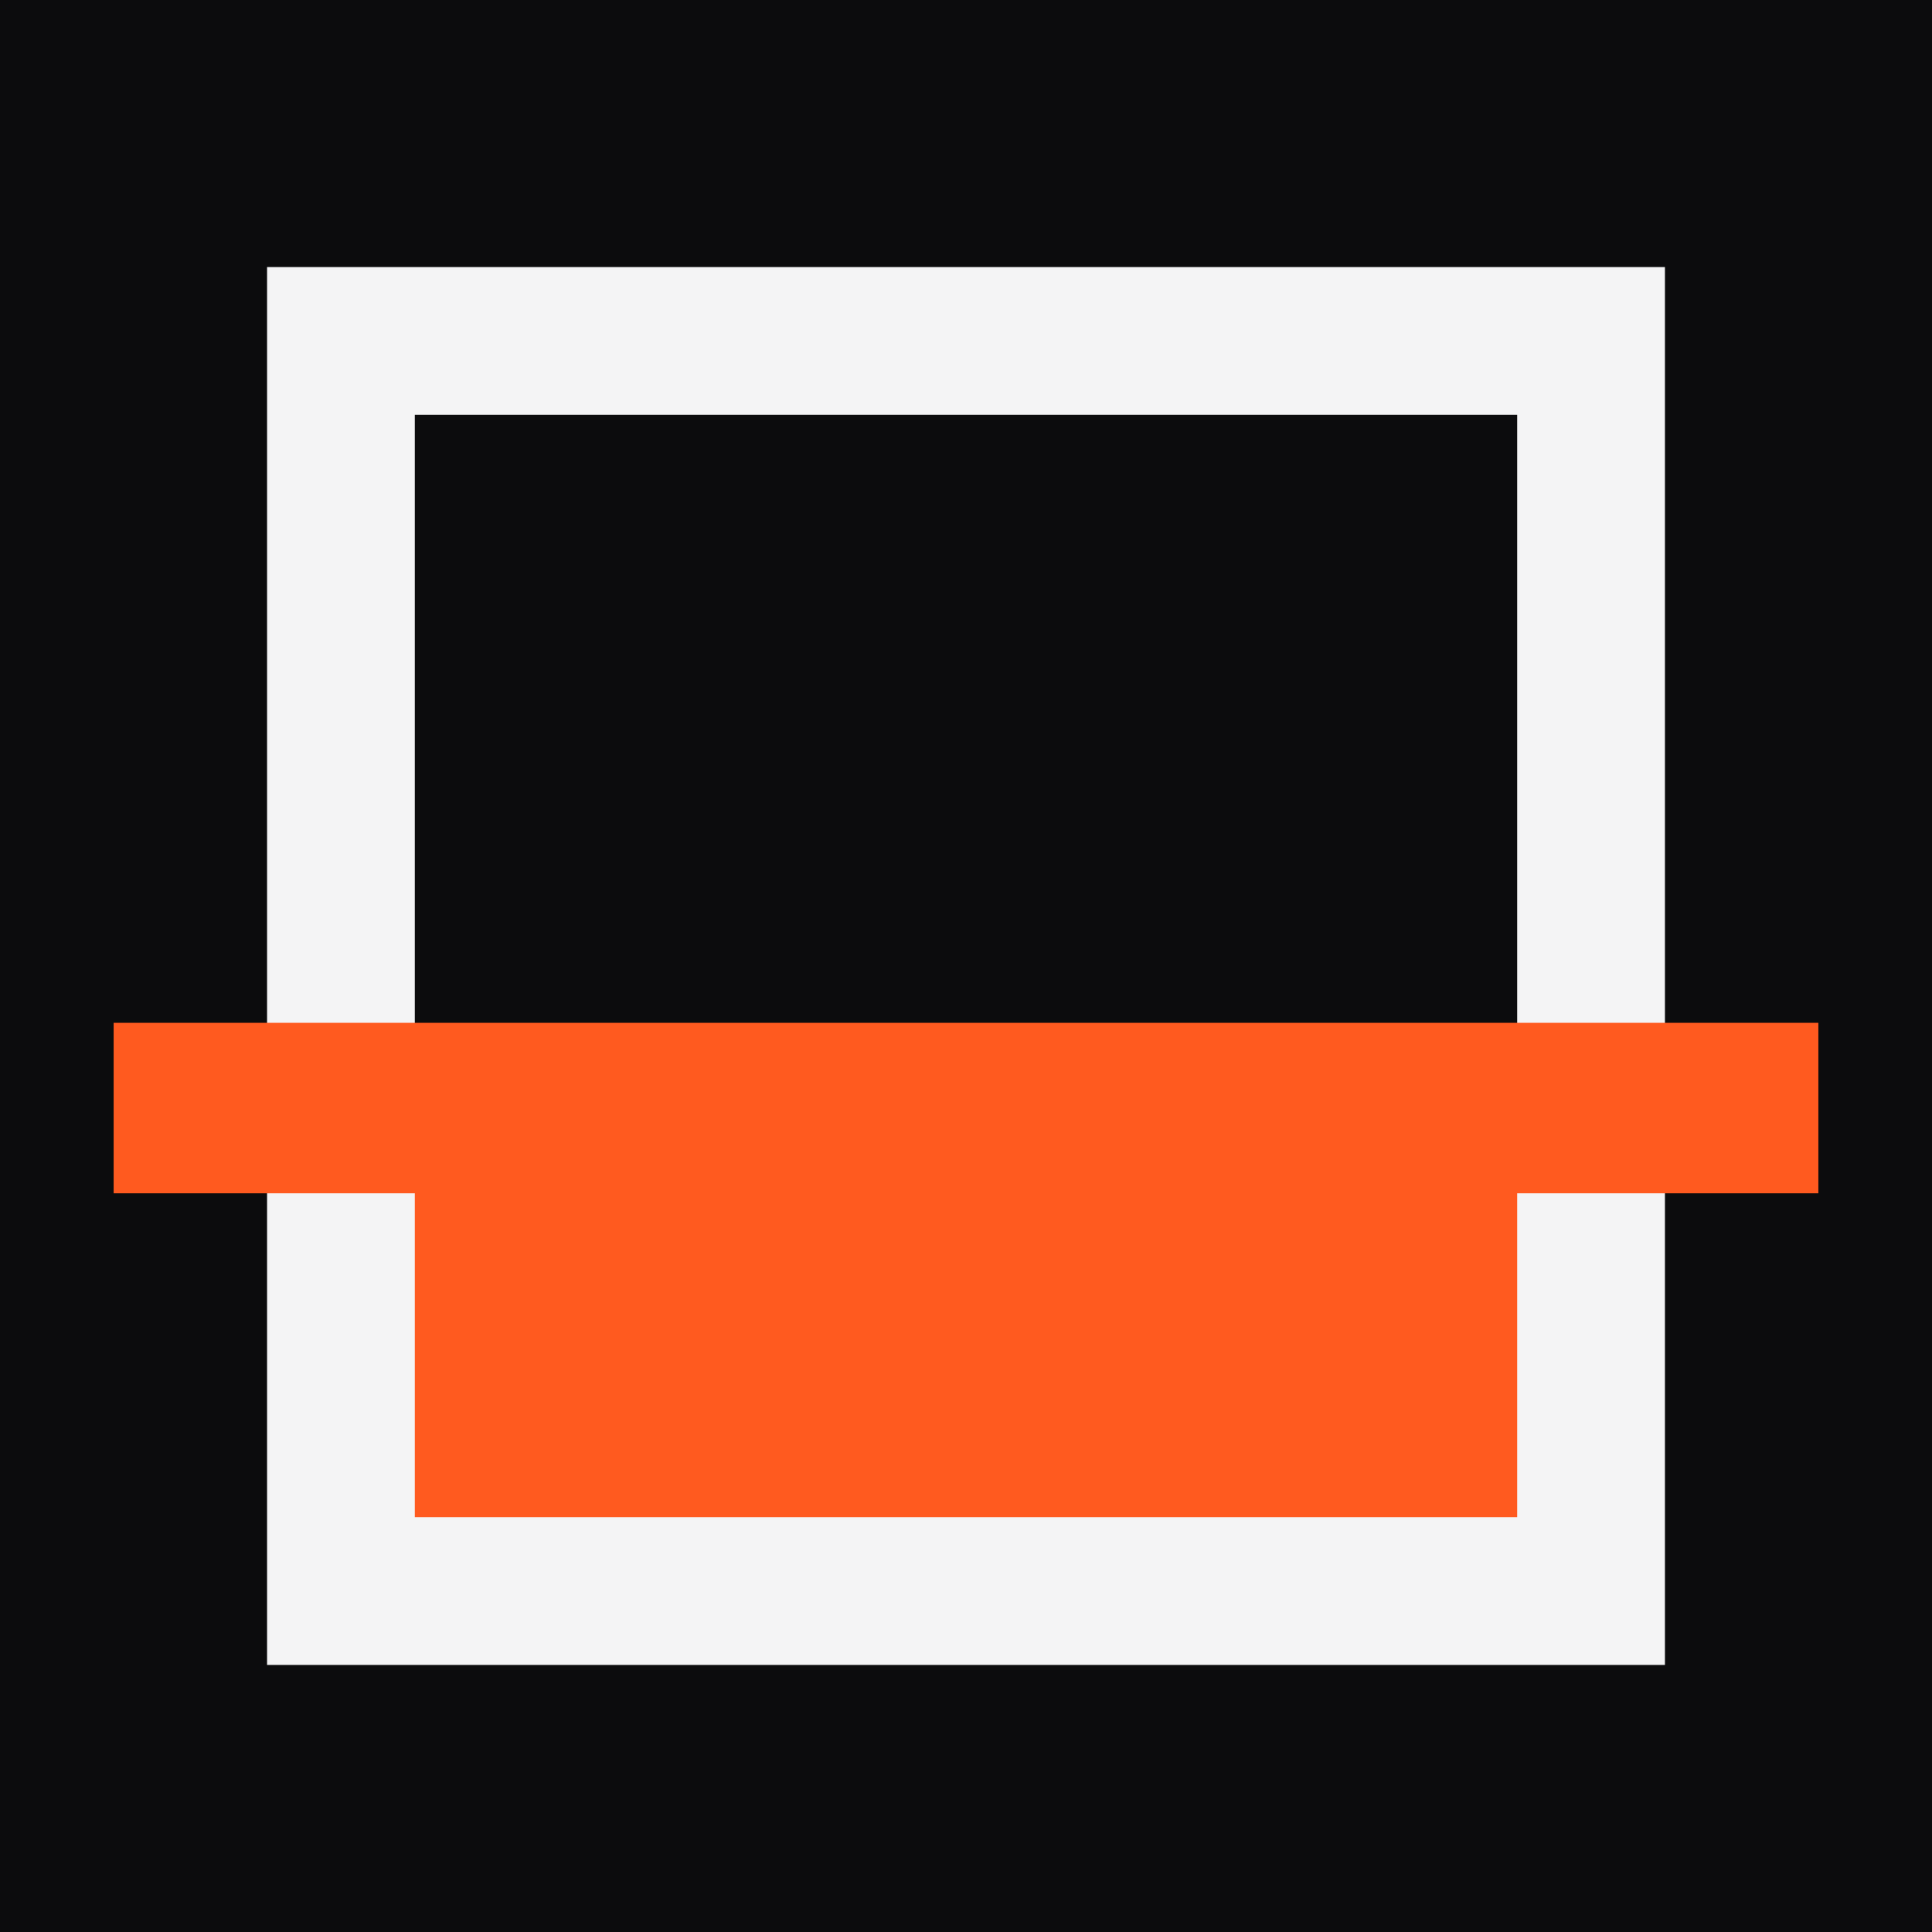
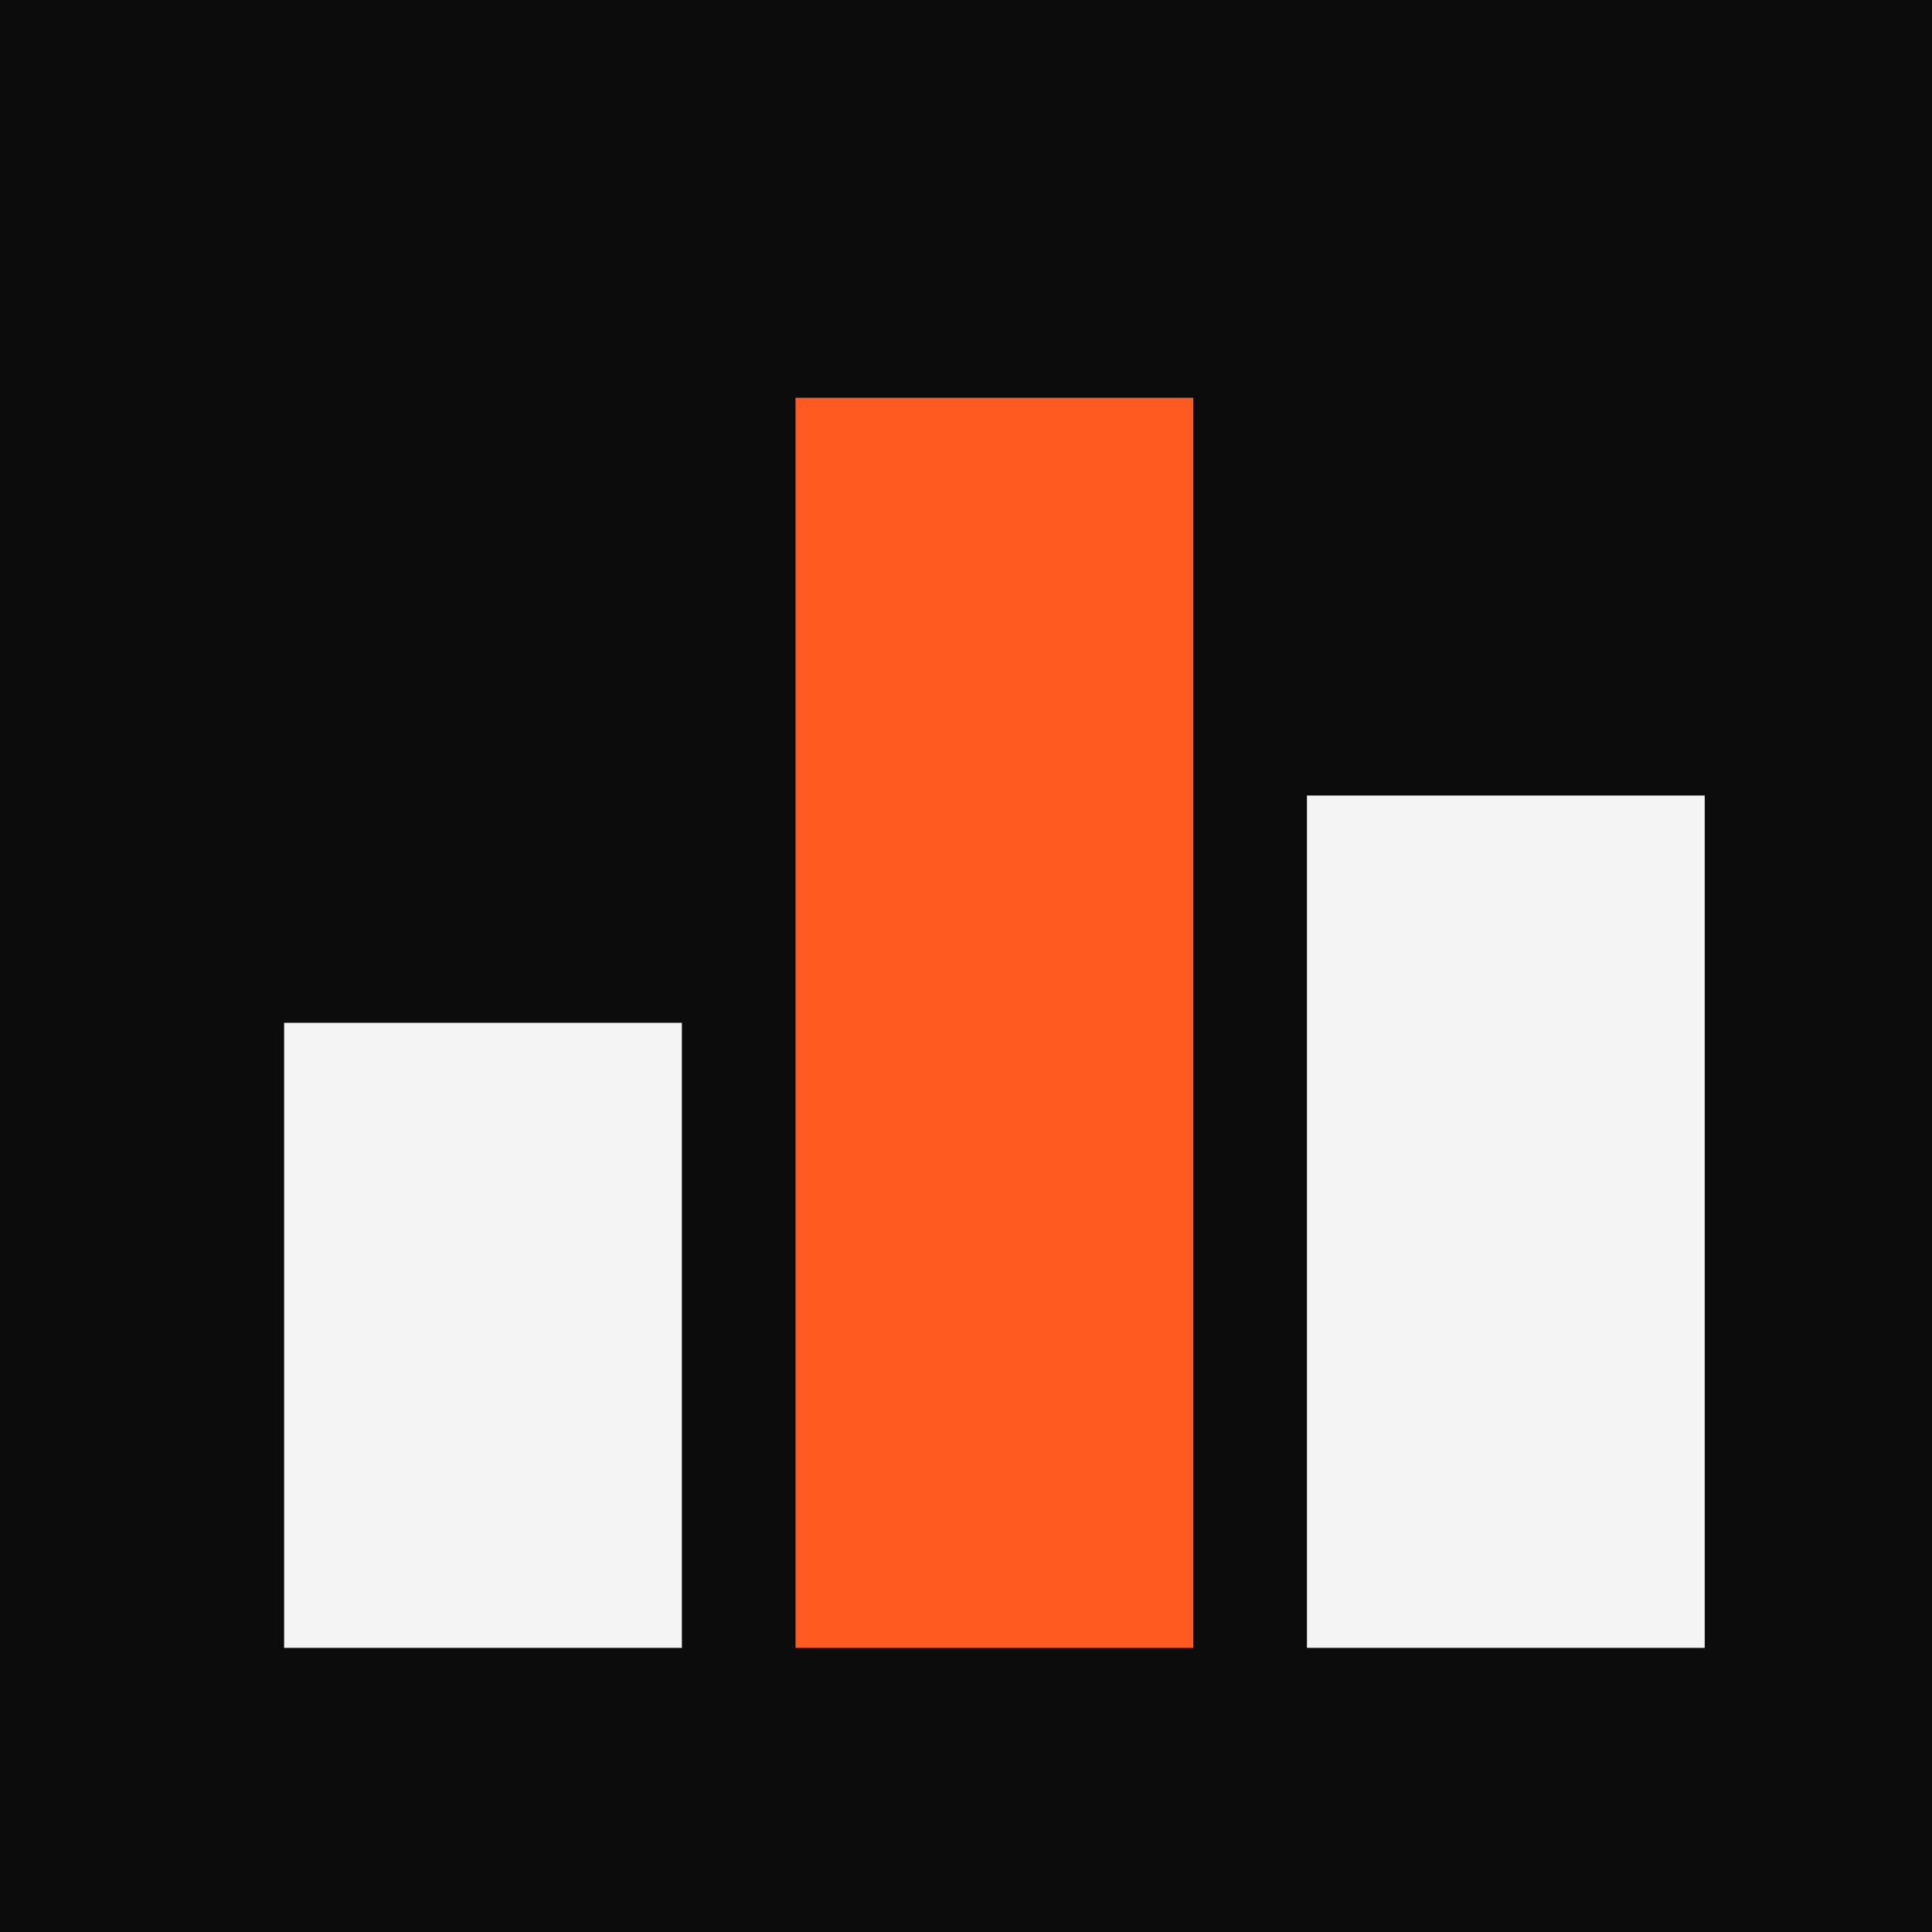
<svg xmlns="http://www.w3.org/2000/svg" viewBox="0 0 34 34" width="34" height="34">
  <rect width="34" height="34" fill="#0c0c0d" />
-   <path d="M6 19.5 H28 V28 H6 Z" fill="#ff5a1f" />
-   <rect x="6" y="6" width="22" height="22" stroke="#f4f4f5" stroke-width="2.6" fill="none" />
-   <path d="M2 19.5 H32" stroke="#ff5a1f" stroke-width="3" fill="none" />
+   <rect x="5" y="18" width="7" height="11" fill="#f4f4f5" />
+   <rect x="14" y="7" width="7" height="22" fill="#ff5a1f" />
+   <rect x="23" y="14" width="7" height="15" fill="#f4f4f5" />
</svg>
